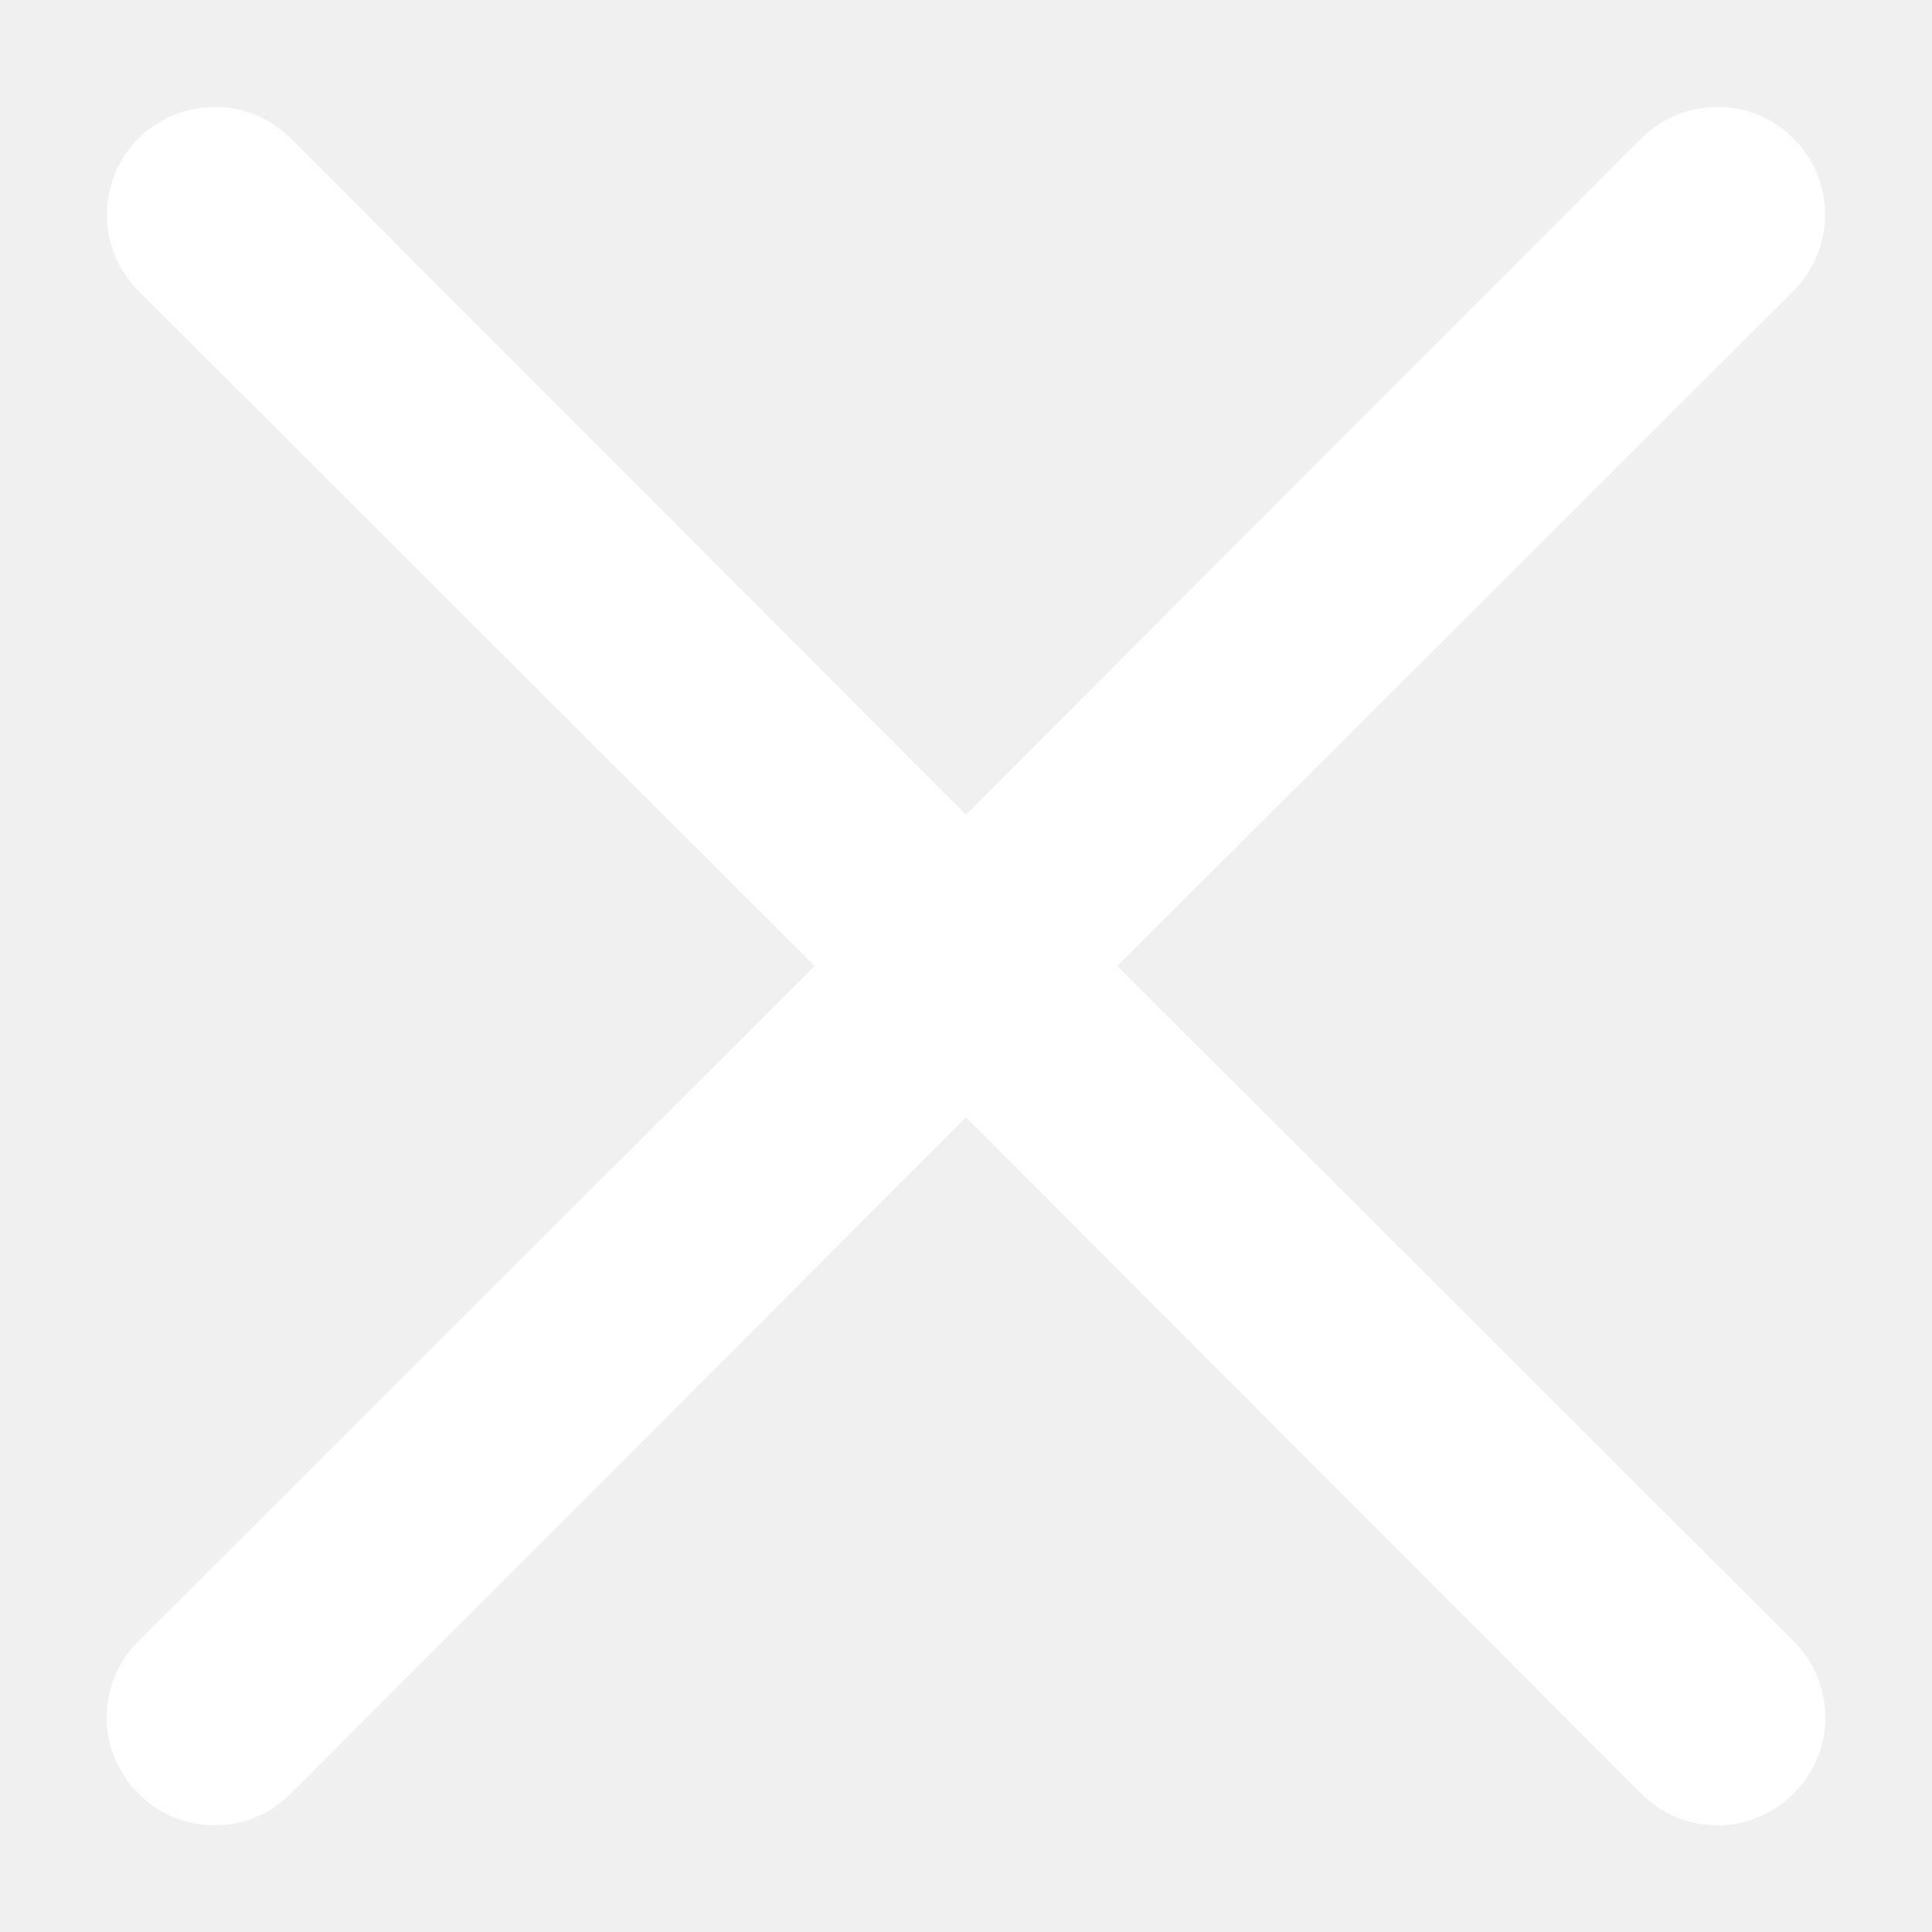
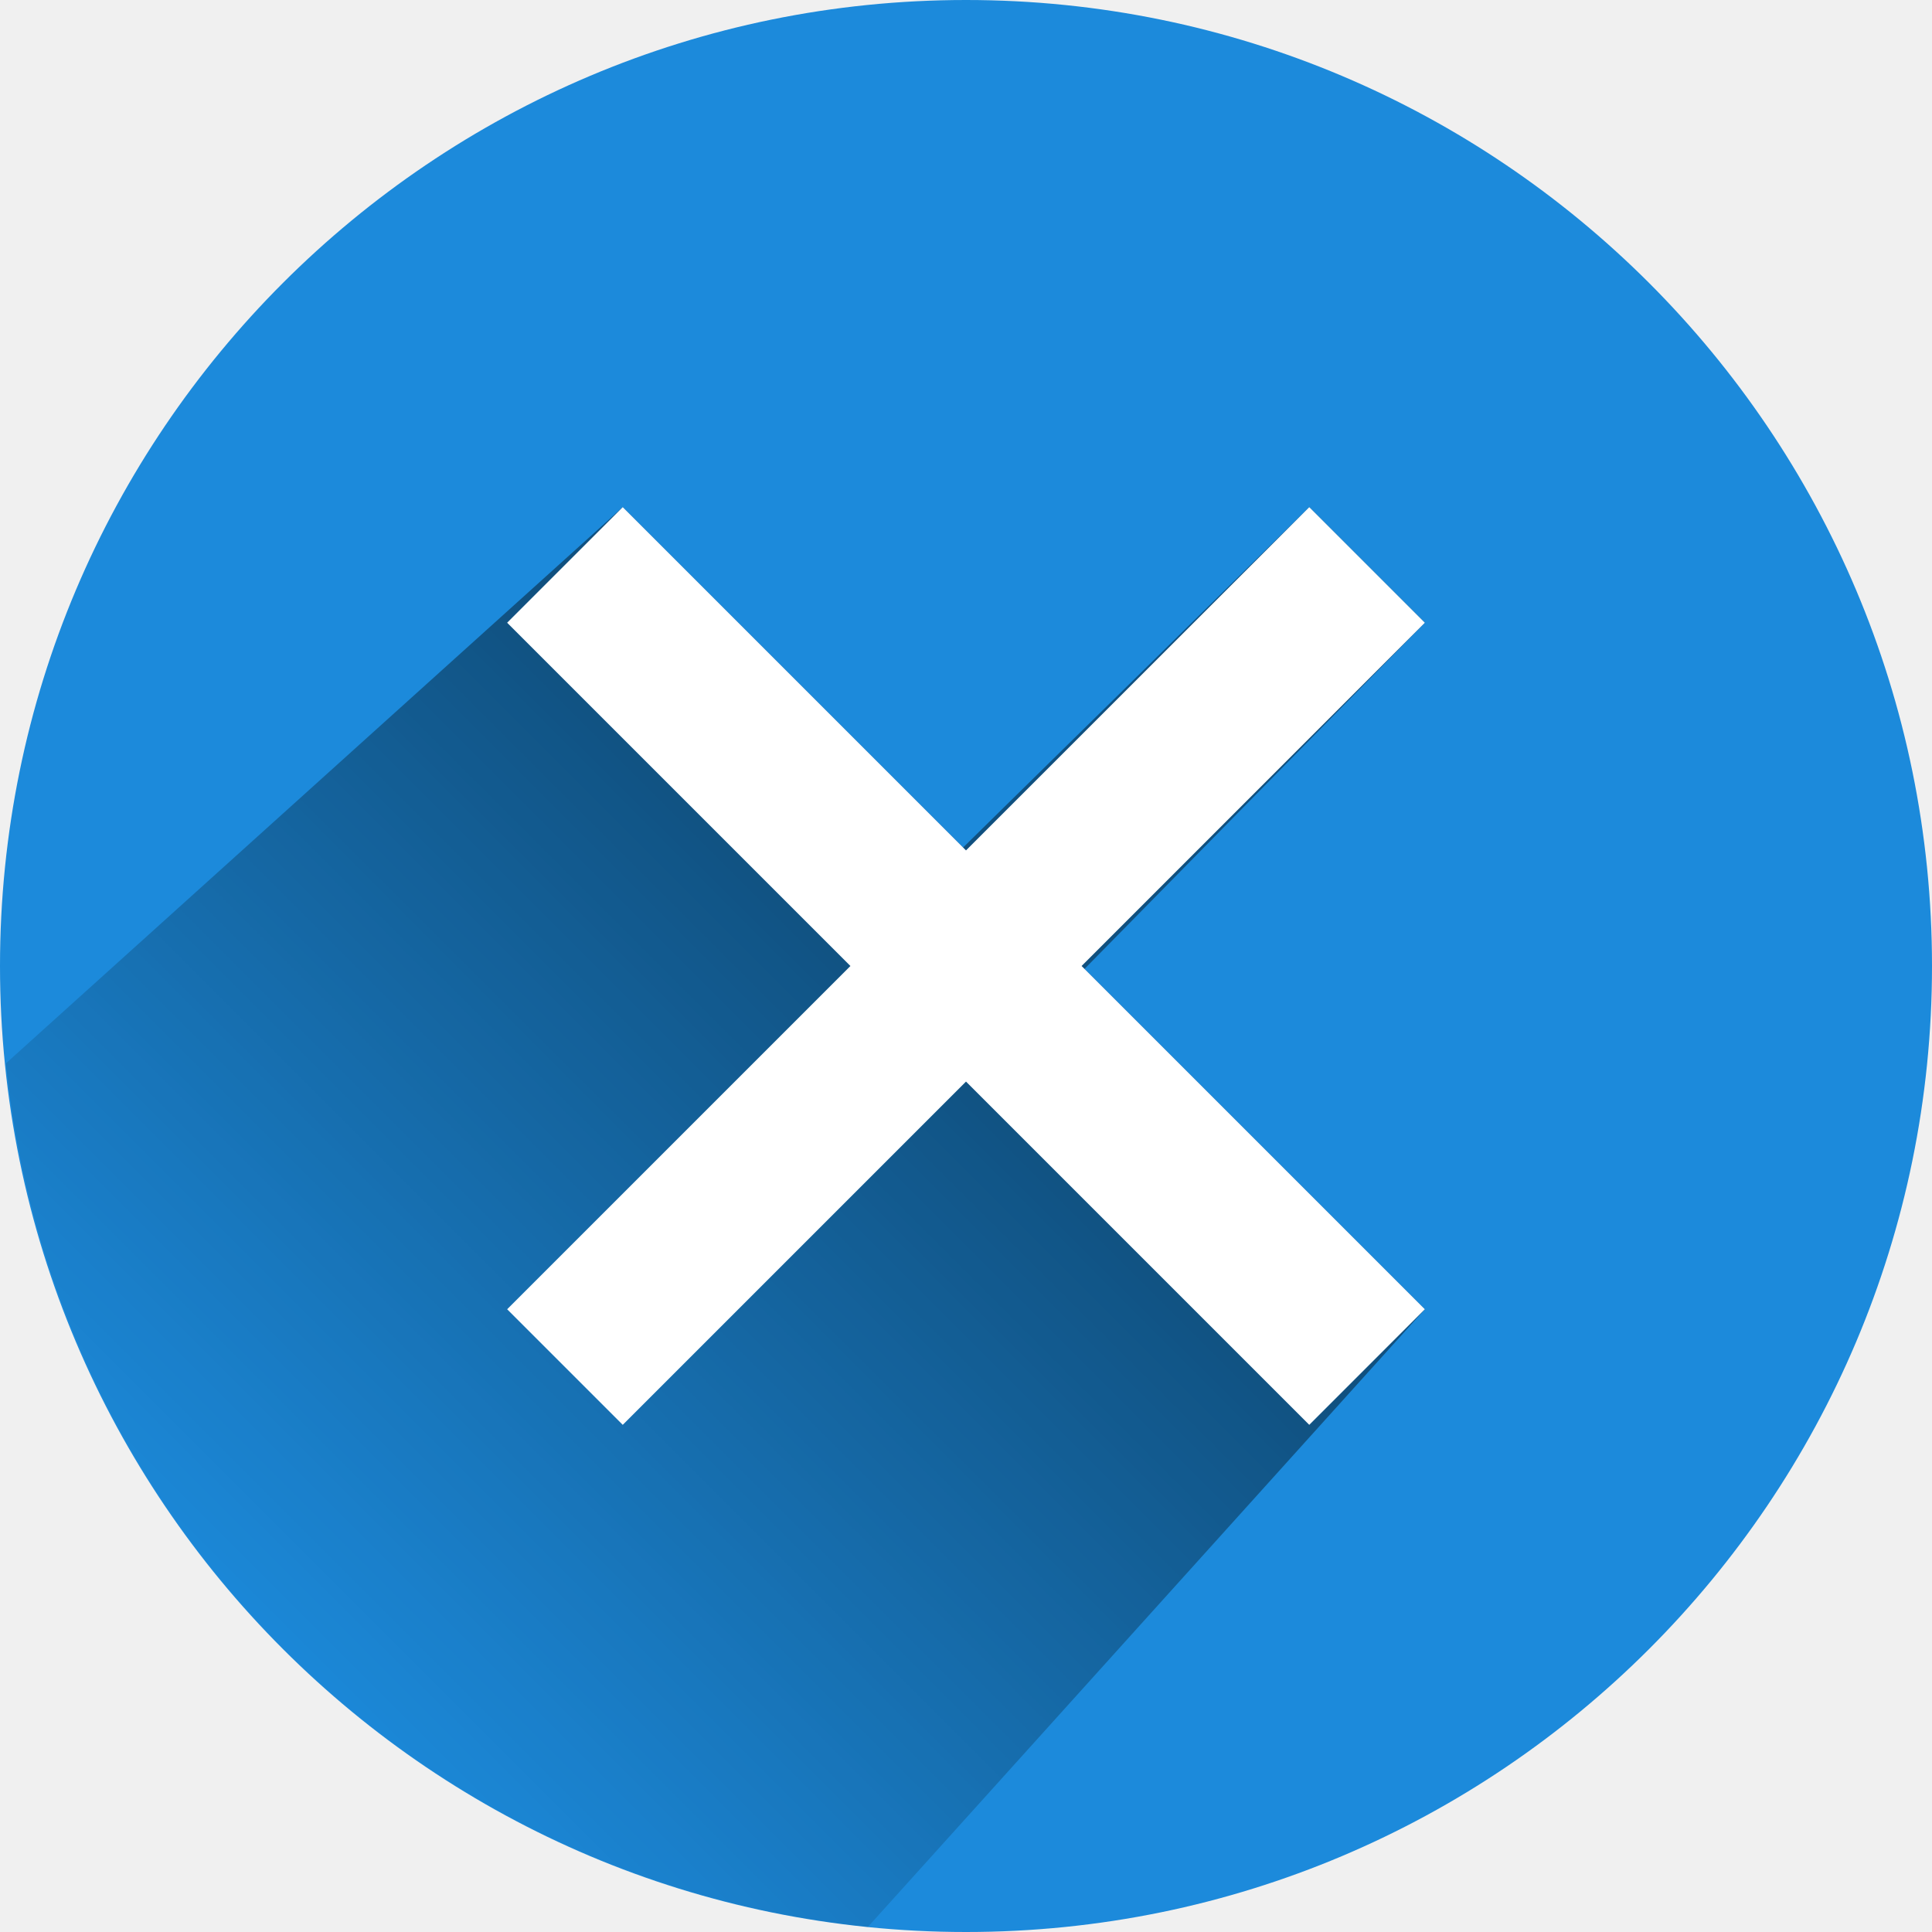
- <svg xmlns="http://www.w3.org/2000/svg" width="18" height="18" viewBox="0 0 18 18" fill="#FFF">
-   <path d="M10.41 9L16.71 2.71C16.898 2.522 17.004 2.266 17.004 2C17.004 1.734 16.898 1.478 16.71 1.29C16.522 1.102 16.266 0.996 16 0.996C15.734 0.996 15.478 1.102 15.29 1.29L9 7.59L2.71 1.29C2.522 1.102 2.266 0.996 2 0.996C1.734 0.996 1.478 1.102 1.29 1.29C1.102 1.478 0.996 1.734 0.996 2C0.996 2.266 1.102 2.522 1.29 2.71L7.59 9L1.29 15.29C1.196 15.383 1.122 15.494 1.071 15.615C1.02 15.737 0.994 15.868 0.994 16C0.994 16.132 1.02 16.263 1.071 16.385C1.122 16.506 1.196 16.617 1.29 16.71C1.383 16.804 1.494 16.878 1.615 16.929C1.737 16.98 1.868 17.006 2 17.006C2.132 17.006 2.263 16.98 2.385 16.929C2.506 16.878 2.617 16.804 2.71 16.71L9 10.41L15.29 16.71C15.383 16.804 15.493 16.878 15.615 16.929C15.737 16.98 15.868 17.006 16 17.006C16.132 17.006 16.263 16.98 16.384 16.929C16.506 16.878 16.617 16.804 16.71 16.71C16.804 16.617 16.878 16.506 16.929 16.385C16.98 16.263 17.006 16.132 17.006 16C17.006 15.868 16.98 15.737 16.929 15.615C16.878 15.494 16.804 15.383 16.71 15.29L10.41 9Z" fill="#FFFFFF" />
+ <svg xmlns="http://www.w3.org/2000/svg" width="800" height="800" version="1.1" viewBox="0 0 800 800">
+   <defs>
+     <linearGradient id="a" x1="391.39" x2="108.73" y1="415.02" y2="697.68" gradientUnits="userSpaceOnUse">
+       <stop offset="0" />
+       <stop stop-opacity="0" offset="1" />
+     </linearGradient>
+   </defs>
+   <g transform="translate(0 -252.36)" fill-rule="evenodd" shape-rendering="auto">
+     <circle cx="400" cy="652.36" r="400" color="#000000" color-rendering="auto" fill="#1c8adb" image-rendering="auto" solid-color="#000000" style="isolation:auto;mix-blend-mode:normal" />
+     <path transform="translate(0 252.36)" d="m257.86 210l-255.4 230.31a400 400 0 0 0 356.91 357.59l230.63-255.75-140.93-140.94 140.93-143.35-47.857-47.857-143.35 140.93-140.94-140.93z" color="#000000" color-rendering="auto" fill="url(#a)" image-rendering="auto" opacity=".42" solid-color="#000000" style="isolation:auto;mix-blend-mode:normal" />
+     <path d="m257.86 462.36-47.857 47.857 142.14 142.14-142.14 142.14 47.857 47.857 142.14-142.14 142.14 142.14 47.857-47.857-142.14-142.14 142.14-142.14-47.857-47.857-142.14 142.14-142.14-142.14z" color="#000000" color-rendering="auto" fill="#fff" image-rendering="auto" solid-color="#000000" style="isolation:auto;mix-blend-mode:normal" />
+   </g>
</svg>
